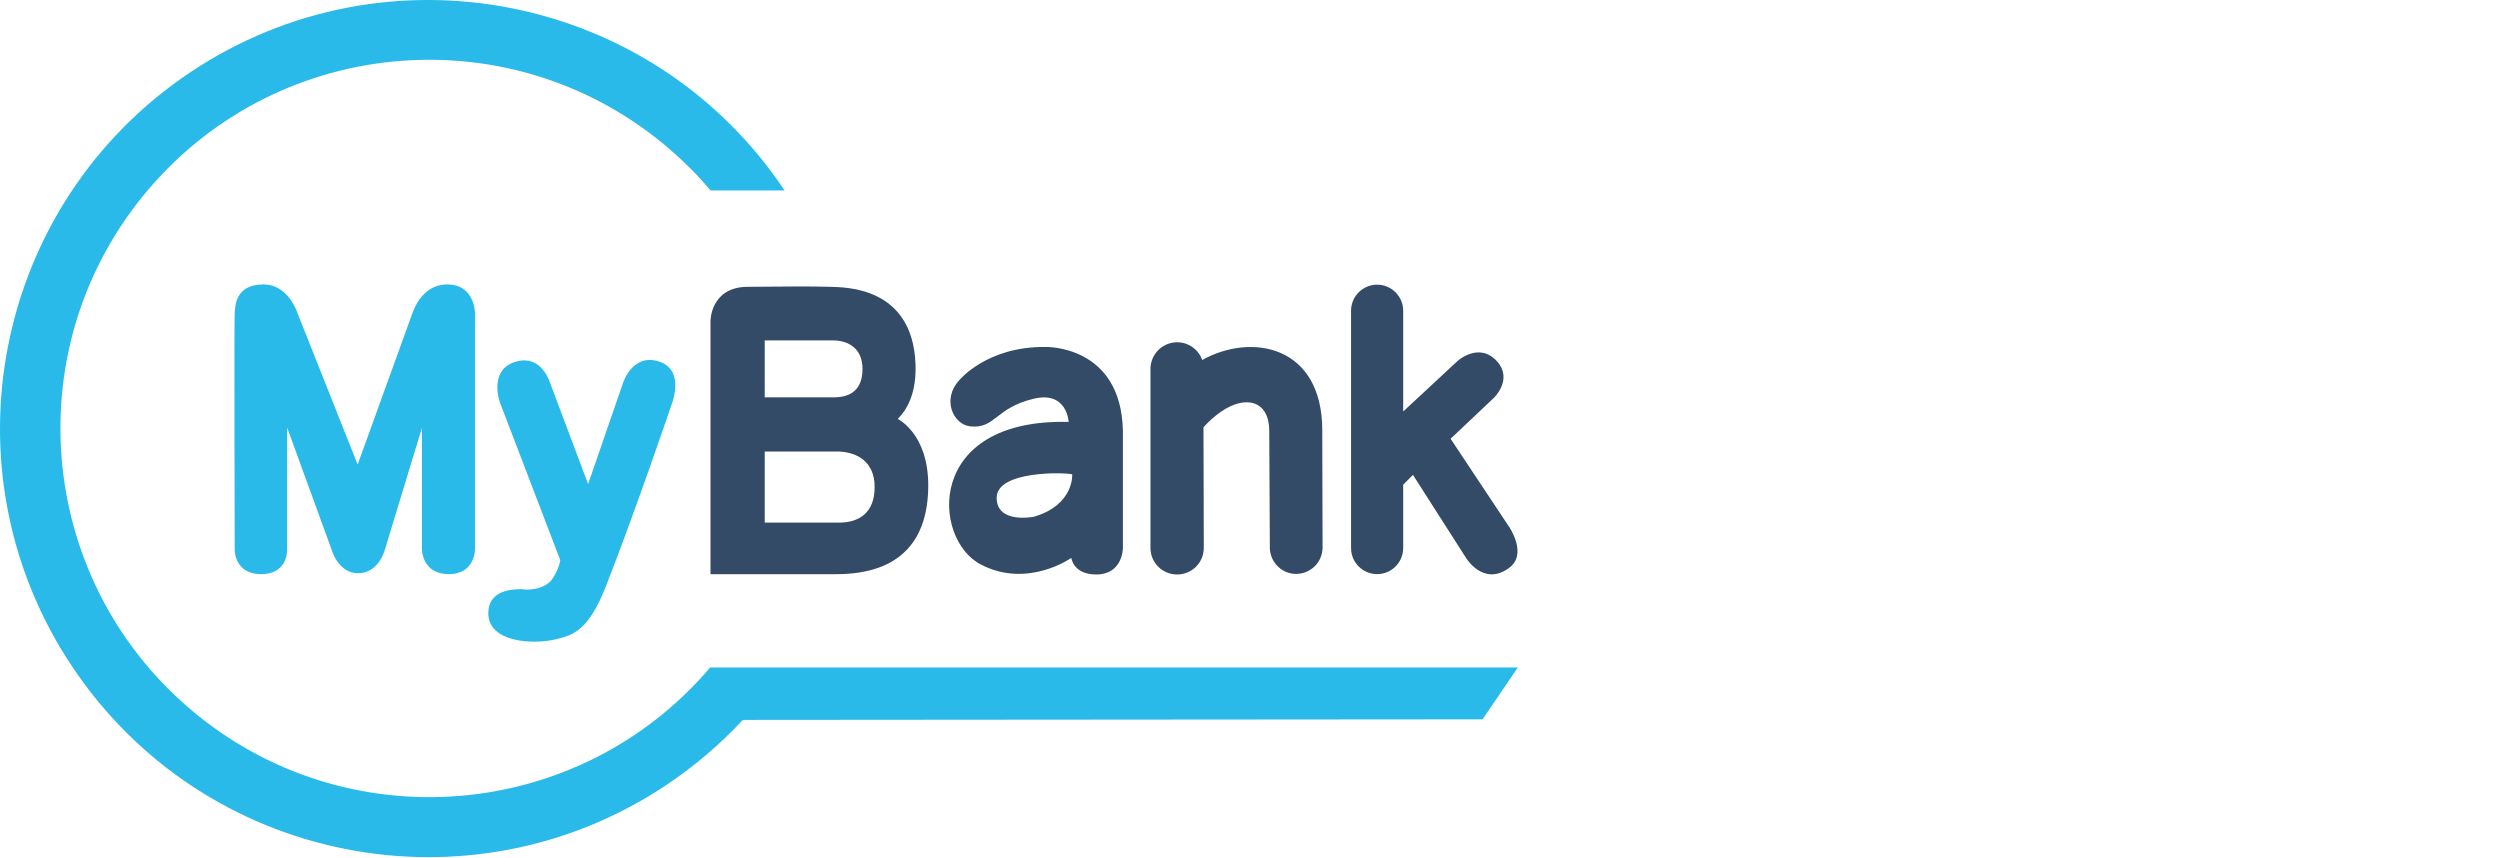
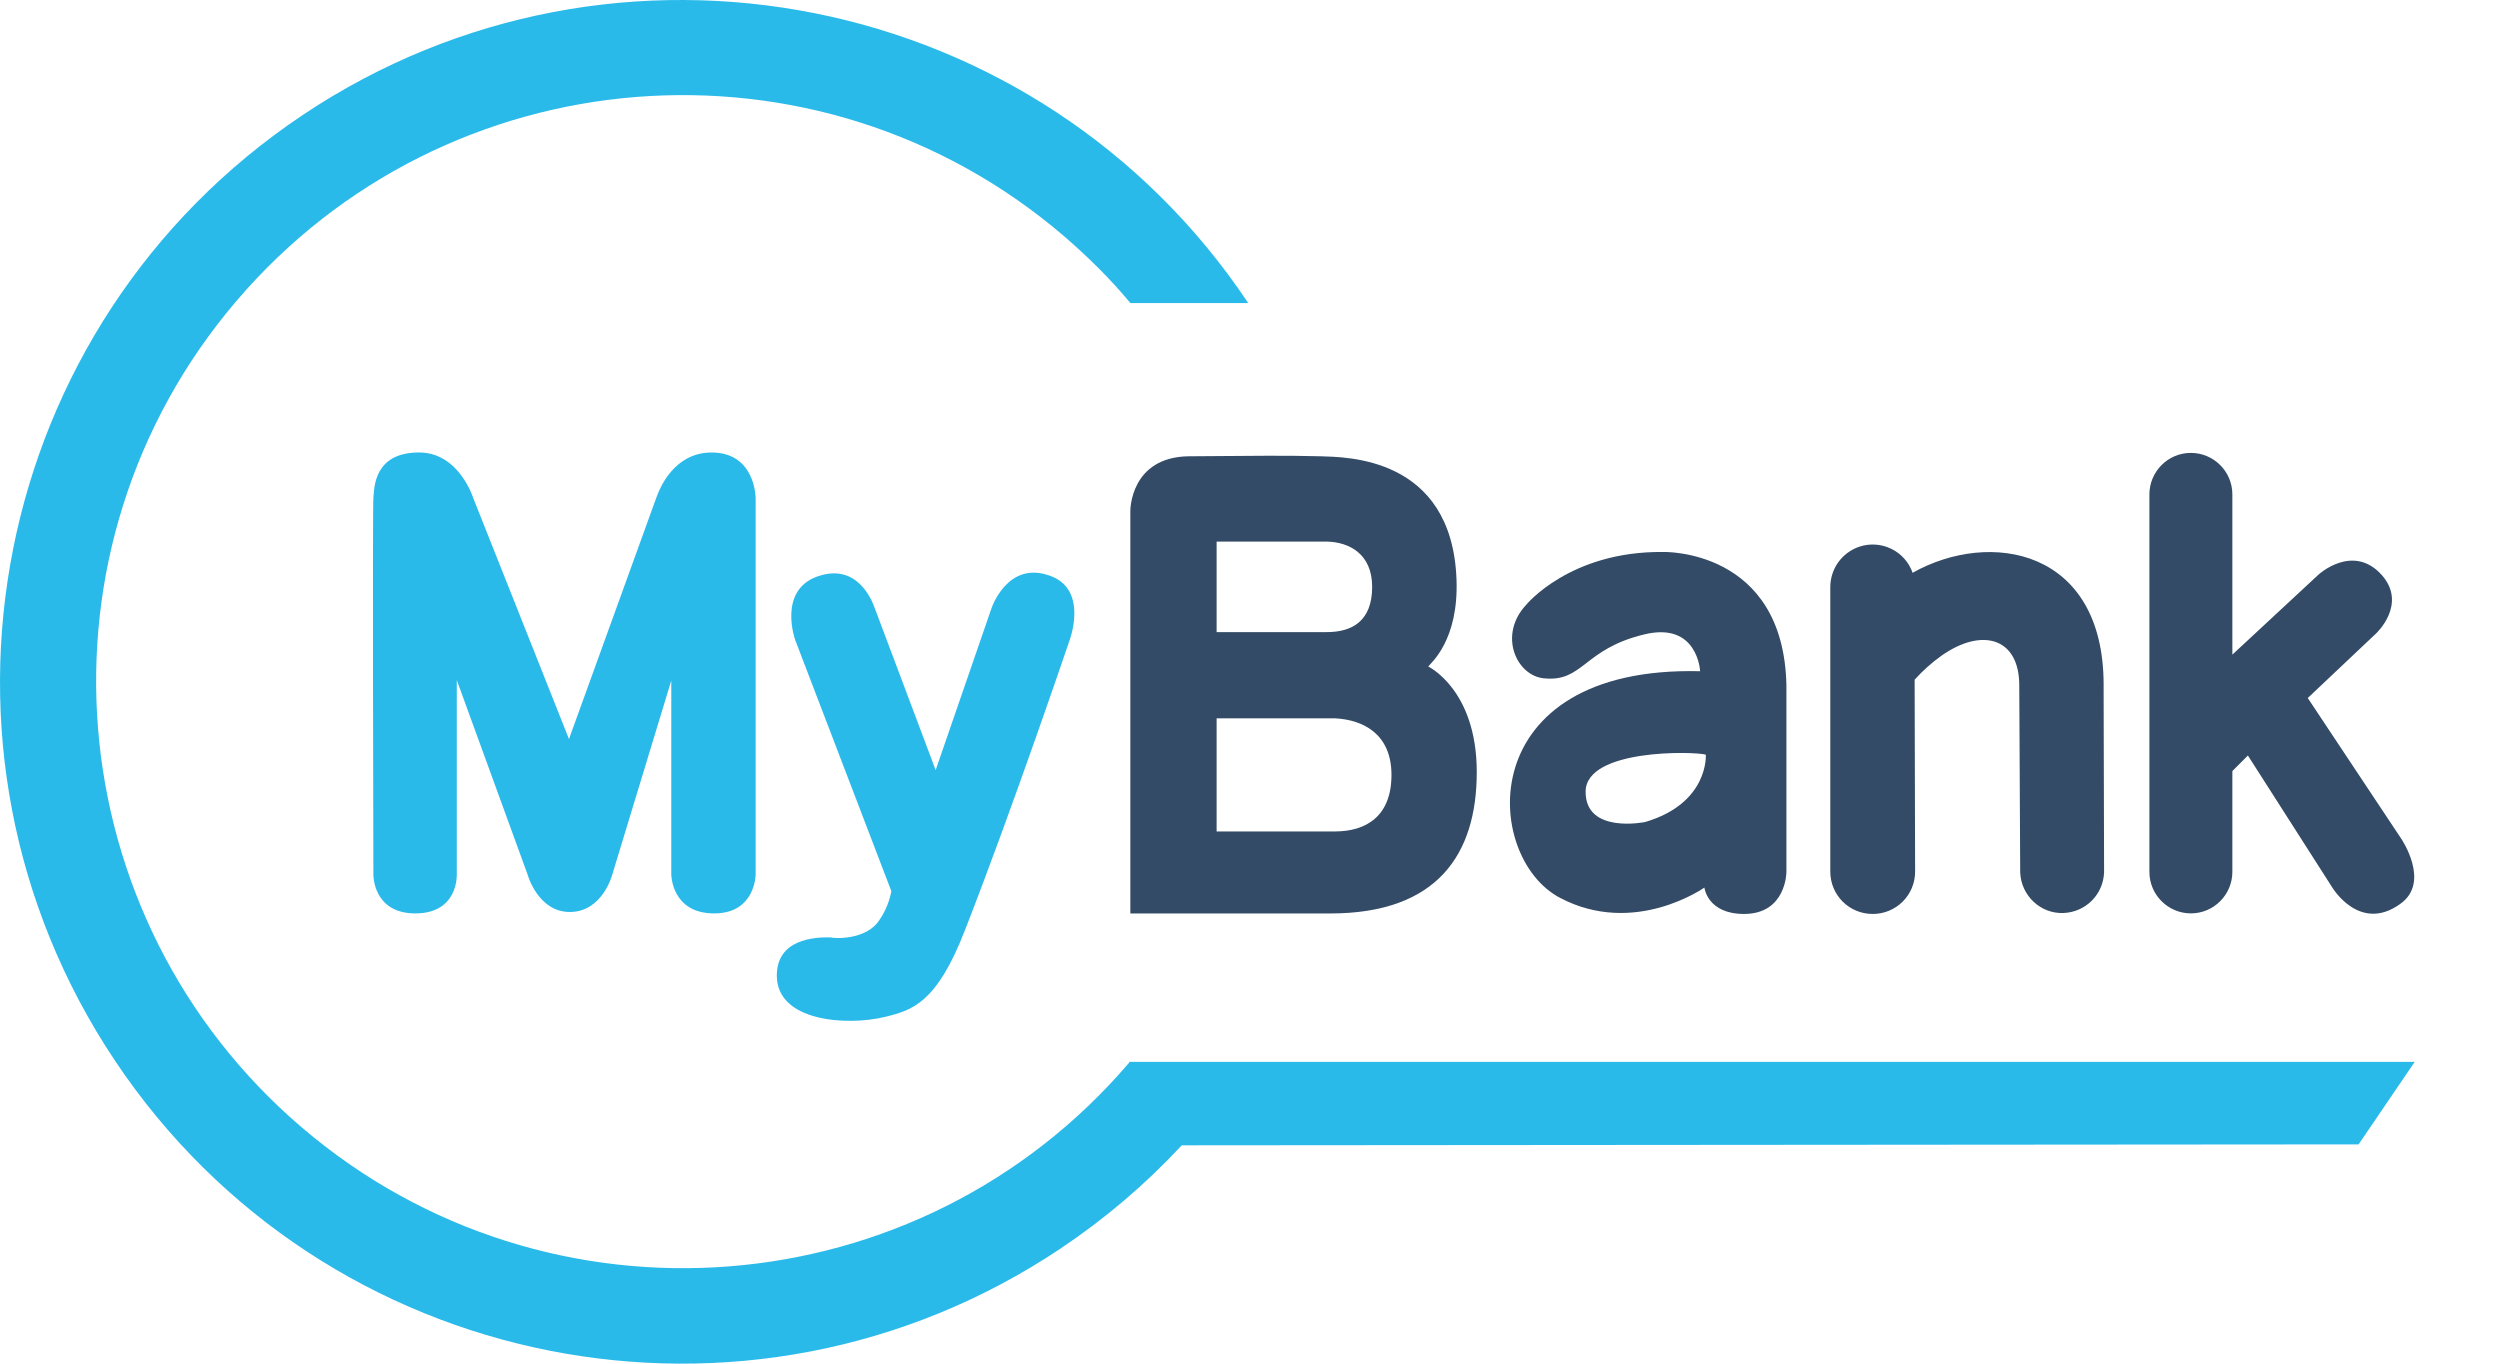
- <svg xmlns="http://www.w3.org/2000/svg" id="Layer_1" data-name="Layer 1" viewBox="0 0 140 48">
+ <svg xmlns="http://www.w3.org/2000/svg" id="Layer_1" data-name="Layer 1" viewBox="0 0 88 48">
  <defs>
    <clipPath id="clippath">
      <path fill="none" stroke-width="0" d="M0 0h140v48H0z" />
    </clipPath>
    <style>.cls-3,.cls-4{stroke-width:0}.cls-3{fill:#2abaea}.cls-4{fill:#334b66}</style>
  </defs>
  <g clip-path="url(#clippath)">
    <path d="M58.534 19.43c-3.268-.033-4.811 1.858-4.811 1.858-.995 1.062-.348 2.489.614 2.588 1.393.149 1.393-1.029 3.534-1.543 1.891-.465 1.974 1.294 1.974 1.294-8.046-.199-7.665 6.553-4.927 7.98 2.621 1.377 5.077-.365 5.077-.365s.1.929 1.394.929c1.493 0 1.493-1.477 1.493-1.477v-6.57c-.1-4.828-4.347-4.695-4.347-4.695Zm-.63 9.506s-2.107.431-2.09-1.078c.017-1.51 3.832-1.41 4.231-1.294 0 0 .116 1.709-2.14 2.372Zm26.614.578-3.285-4.944 2.406-2.273s1.111-1.029.199-2.057c-1.012-1.128-2.223-.017-2.223-.017l-3.036 2.82v-5.641c0-.813-.664-1.46-1.46-1.46-.813 0-1.46.664-1.46 1.46v13.289c0 .813.664 1.46 1.46 1.46.813 0 1.46-.664 1.46-1.46v-3.55l.547-.547 2.97 4.645s.962 1.609 2.389.581c1.095-.763.033-2.306.033-2.306Zm-10.47-5.406c0-4.795-3.998-5.475-6.719-3.949v.017c-.265-.78-1.111-1.194-1.891-.929-.614.216-1.012.78-1.012 1.427v10.004c0 .83.664 1.493 1.493 1.493a1.487 1.487 0 0 0 1.493-1.493l-.017-6.752a5.746 5.746 0 0 1 .946-.846c1.41-.995 2.737-.647 2.737 1.045l.033 6.586c.033.813.713 1.46 1.526 1.427.78-.033 1.394-.647 1.427-1.427l-.017-6.603Z" class="cls-4" />
    <path d="M30.978 32.349a2.654 2.654 0 0 0 .398-.979l-3.385-8.843s-.614-1.709.747-2.223c1.427-.531 1.958.83 2.057 1.112l2.14 5.691 1.958-5.674s.564-1.759 2.124-1.145c1.294.514.63 2.256.63 2.256s-2.007 5.923-3.683 10.203c-.995 2.571-1.858 2.82-2.837 3.053-1.311.315-3.783.166-3.783-1.46 0-1.278 1.311-1.36 1.908-1.344.033.033 1.261.133 1.725-.647Zm-7.864-14.862-3.086 8.527-3.368-8.478s-.498-1.609-1.908-1.609c-1.626 0-1.576 1.294-1.609 1.609-.033.315 0 13.256 0 13.256s-.017 1.36 1.476 1.36c1.526 0 1.46-1.377 1.46-1.377v-6.835l2.489 6.835s.365 1.344 1.51 1.327c1.145-.017 1.477-1.327 1.477-1.327l2.074-6.819v6.819s-0 1.377 1.51 1.377c1.46 0 1.46-1.377 1.46-1.377V17.537s0-1.626-1.576-1.609c-1.311.017-1.808 1.278-1.908 1.56v.05-.05Z" class="cls-3" />
    <path d="M84.997 37.377H39.739l.017.017c-7.399 8.677-20.439 9.705-29.116 2.306-8.677-7.399-9.722-20.423-2.323-29.099 7.399-8.677 20.439-9.722 29.116-2.306.846.73 1.642 1.51 2.356 2.372h4.148C36.586-.349 21.672-3.319 10.656 4.048c-11.016 7.366-13.969 22.281-6.603 33.297 7.366 11.016 22.264 13.969 33.28 6.603 1.56-1.045 2.986-2.256 4.264-3.633l41.426-.033 1.974-2.903Z" class="cls-3" />
    <path d="M50.274 23.46c.083-.116 1.078-.912.995-3.069-.166-4.347-3.932-4.297-4.778-4.33-1.344-.033-2.157-.017-4.629 0-2.09.017-2.074 1.925-2.074 1.925v14.168h7.034c3.766 0 5.16-2.074 5.16-4.977s-1.709-3.716-1.709-3.716Zm-7.449-4.396h3.882c.78.017 1.593.431 1.593 1.593 0 1.211-.713 1.593-1.593 1.593h-3.882V19.064Zm4.164 10.203h-4.164v-3.982h4.164c1.012.05 1.991.564 1.991 1.991 0 1.46-.896 1.991-1.991 1.991Z" class="cls-4" />
  </g>
</svg>
